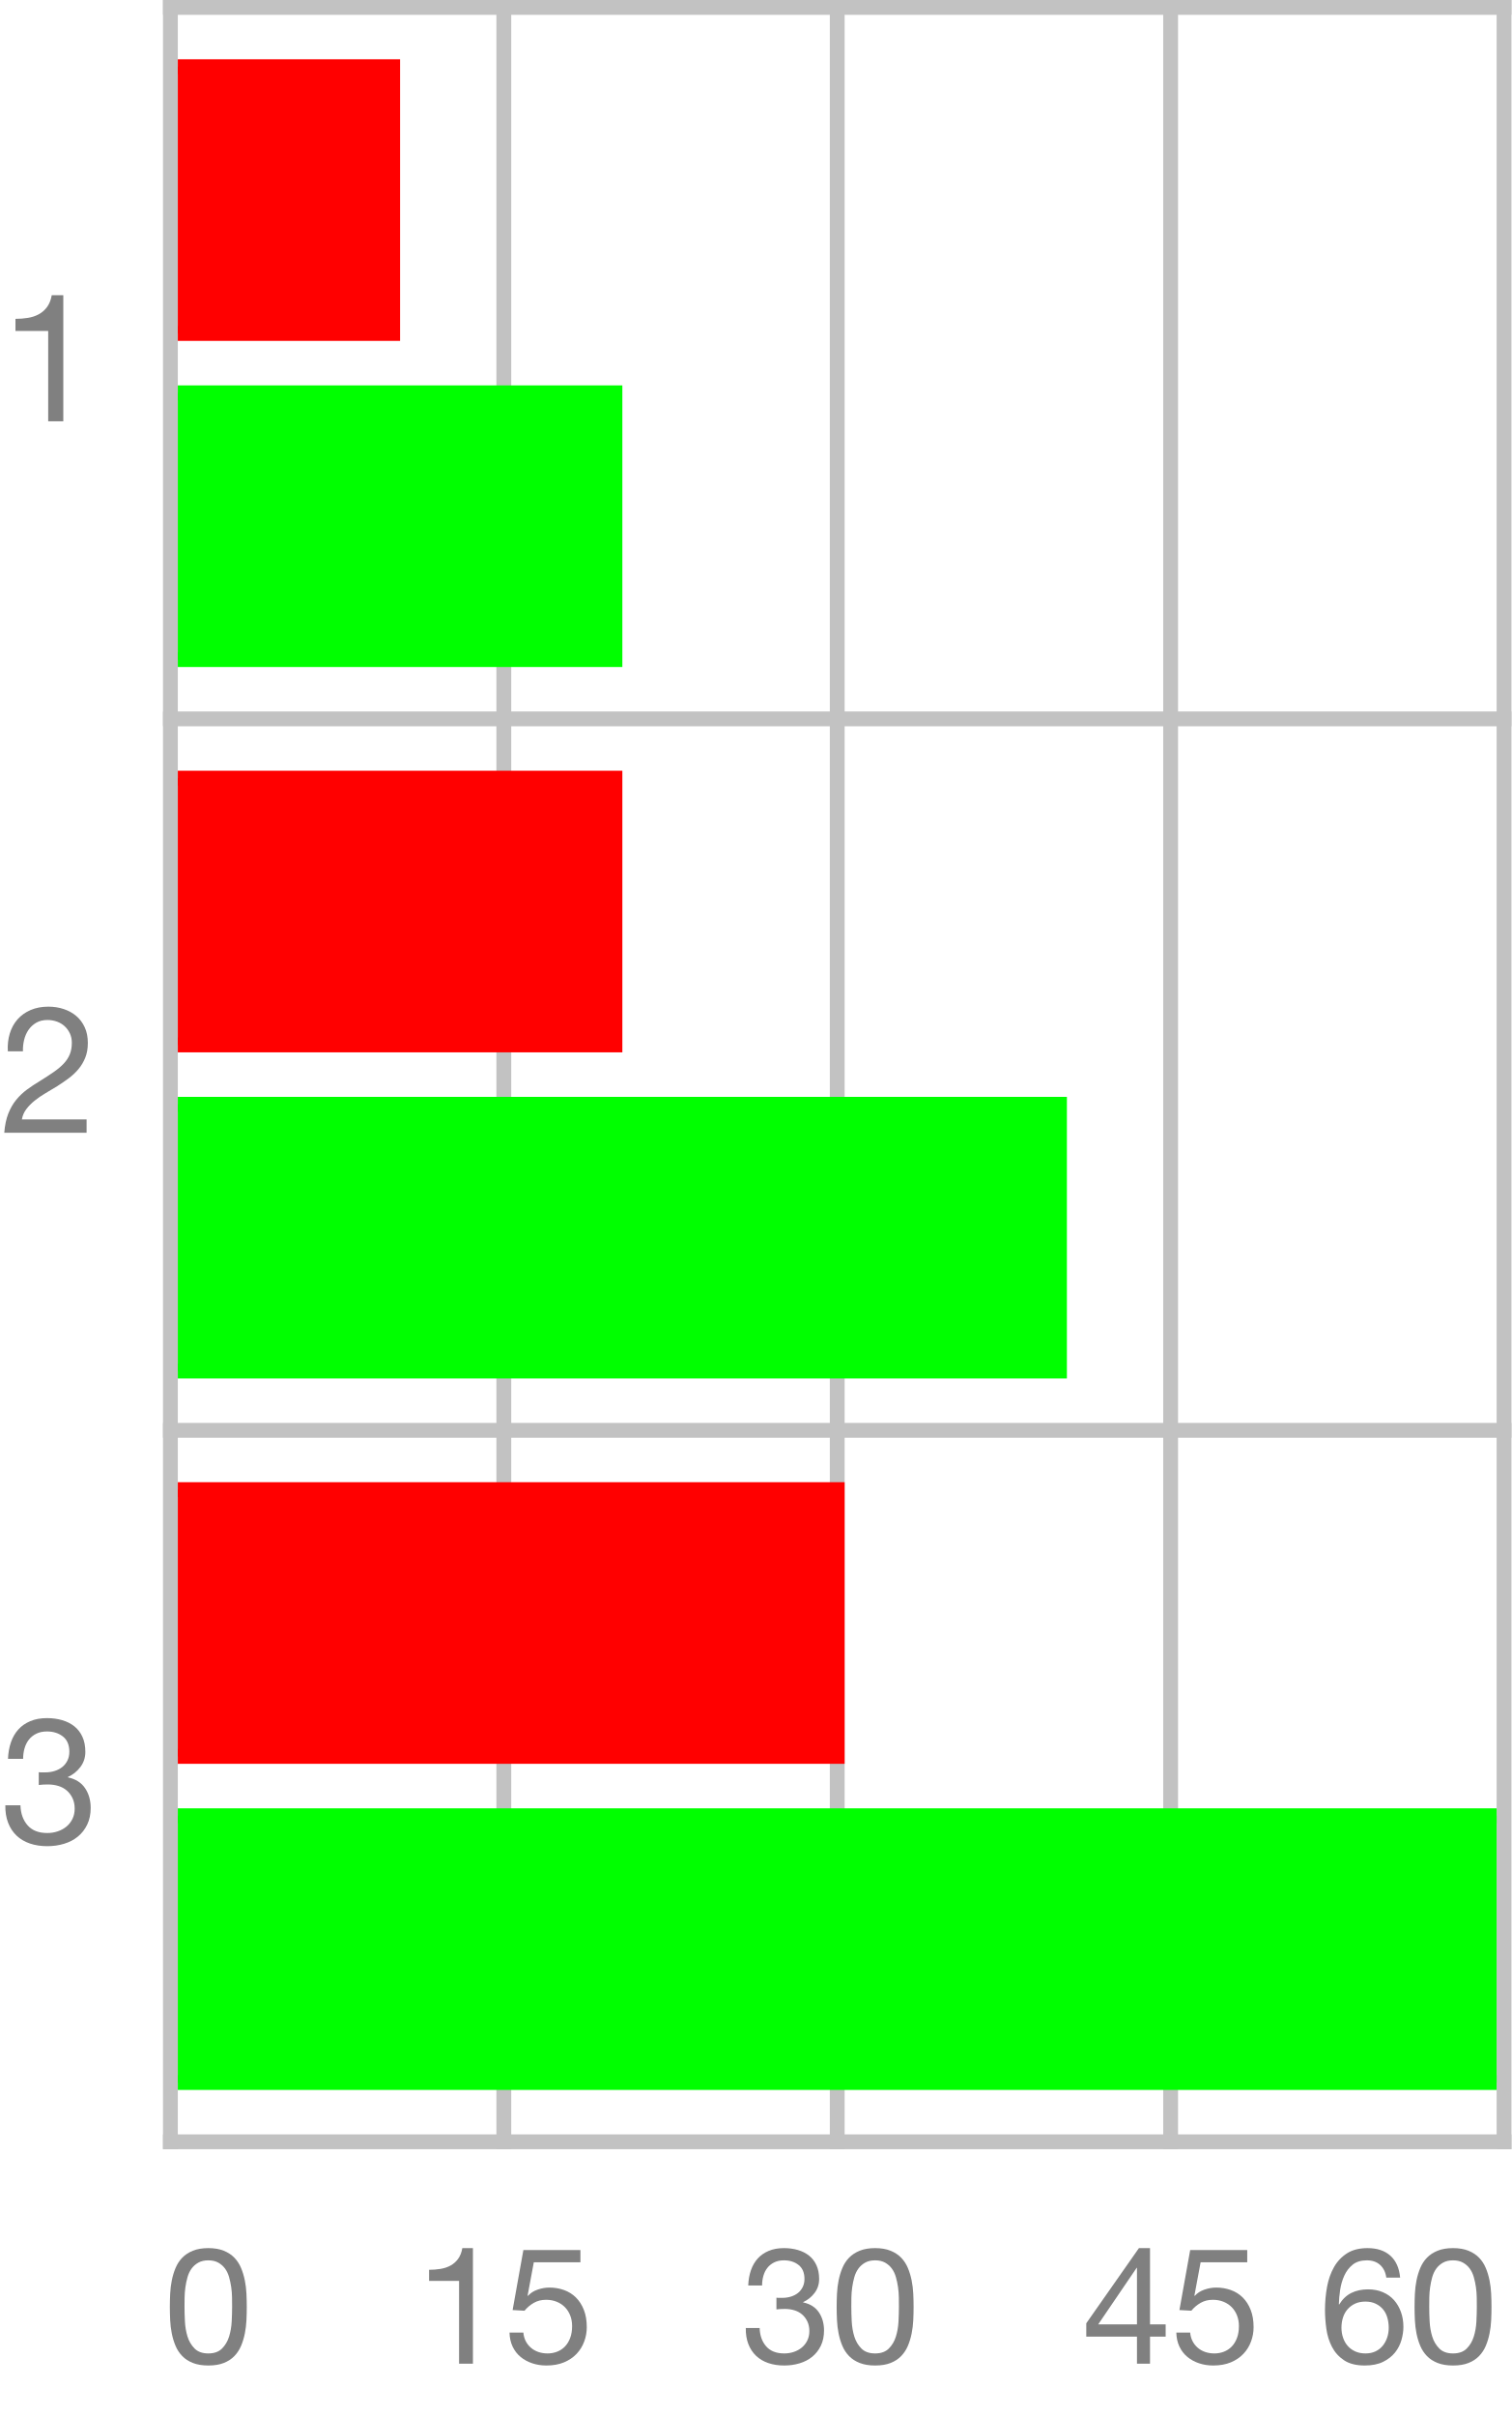
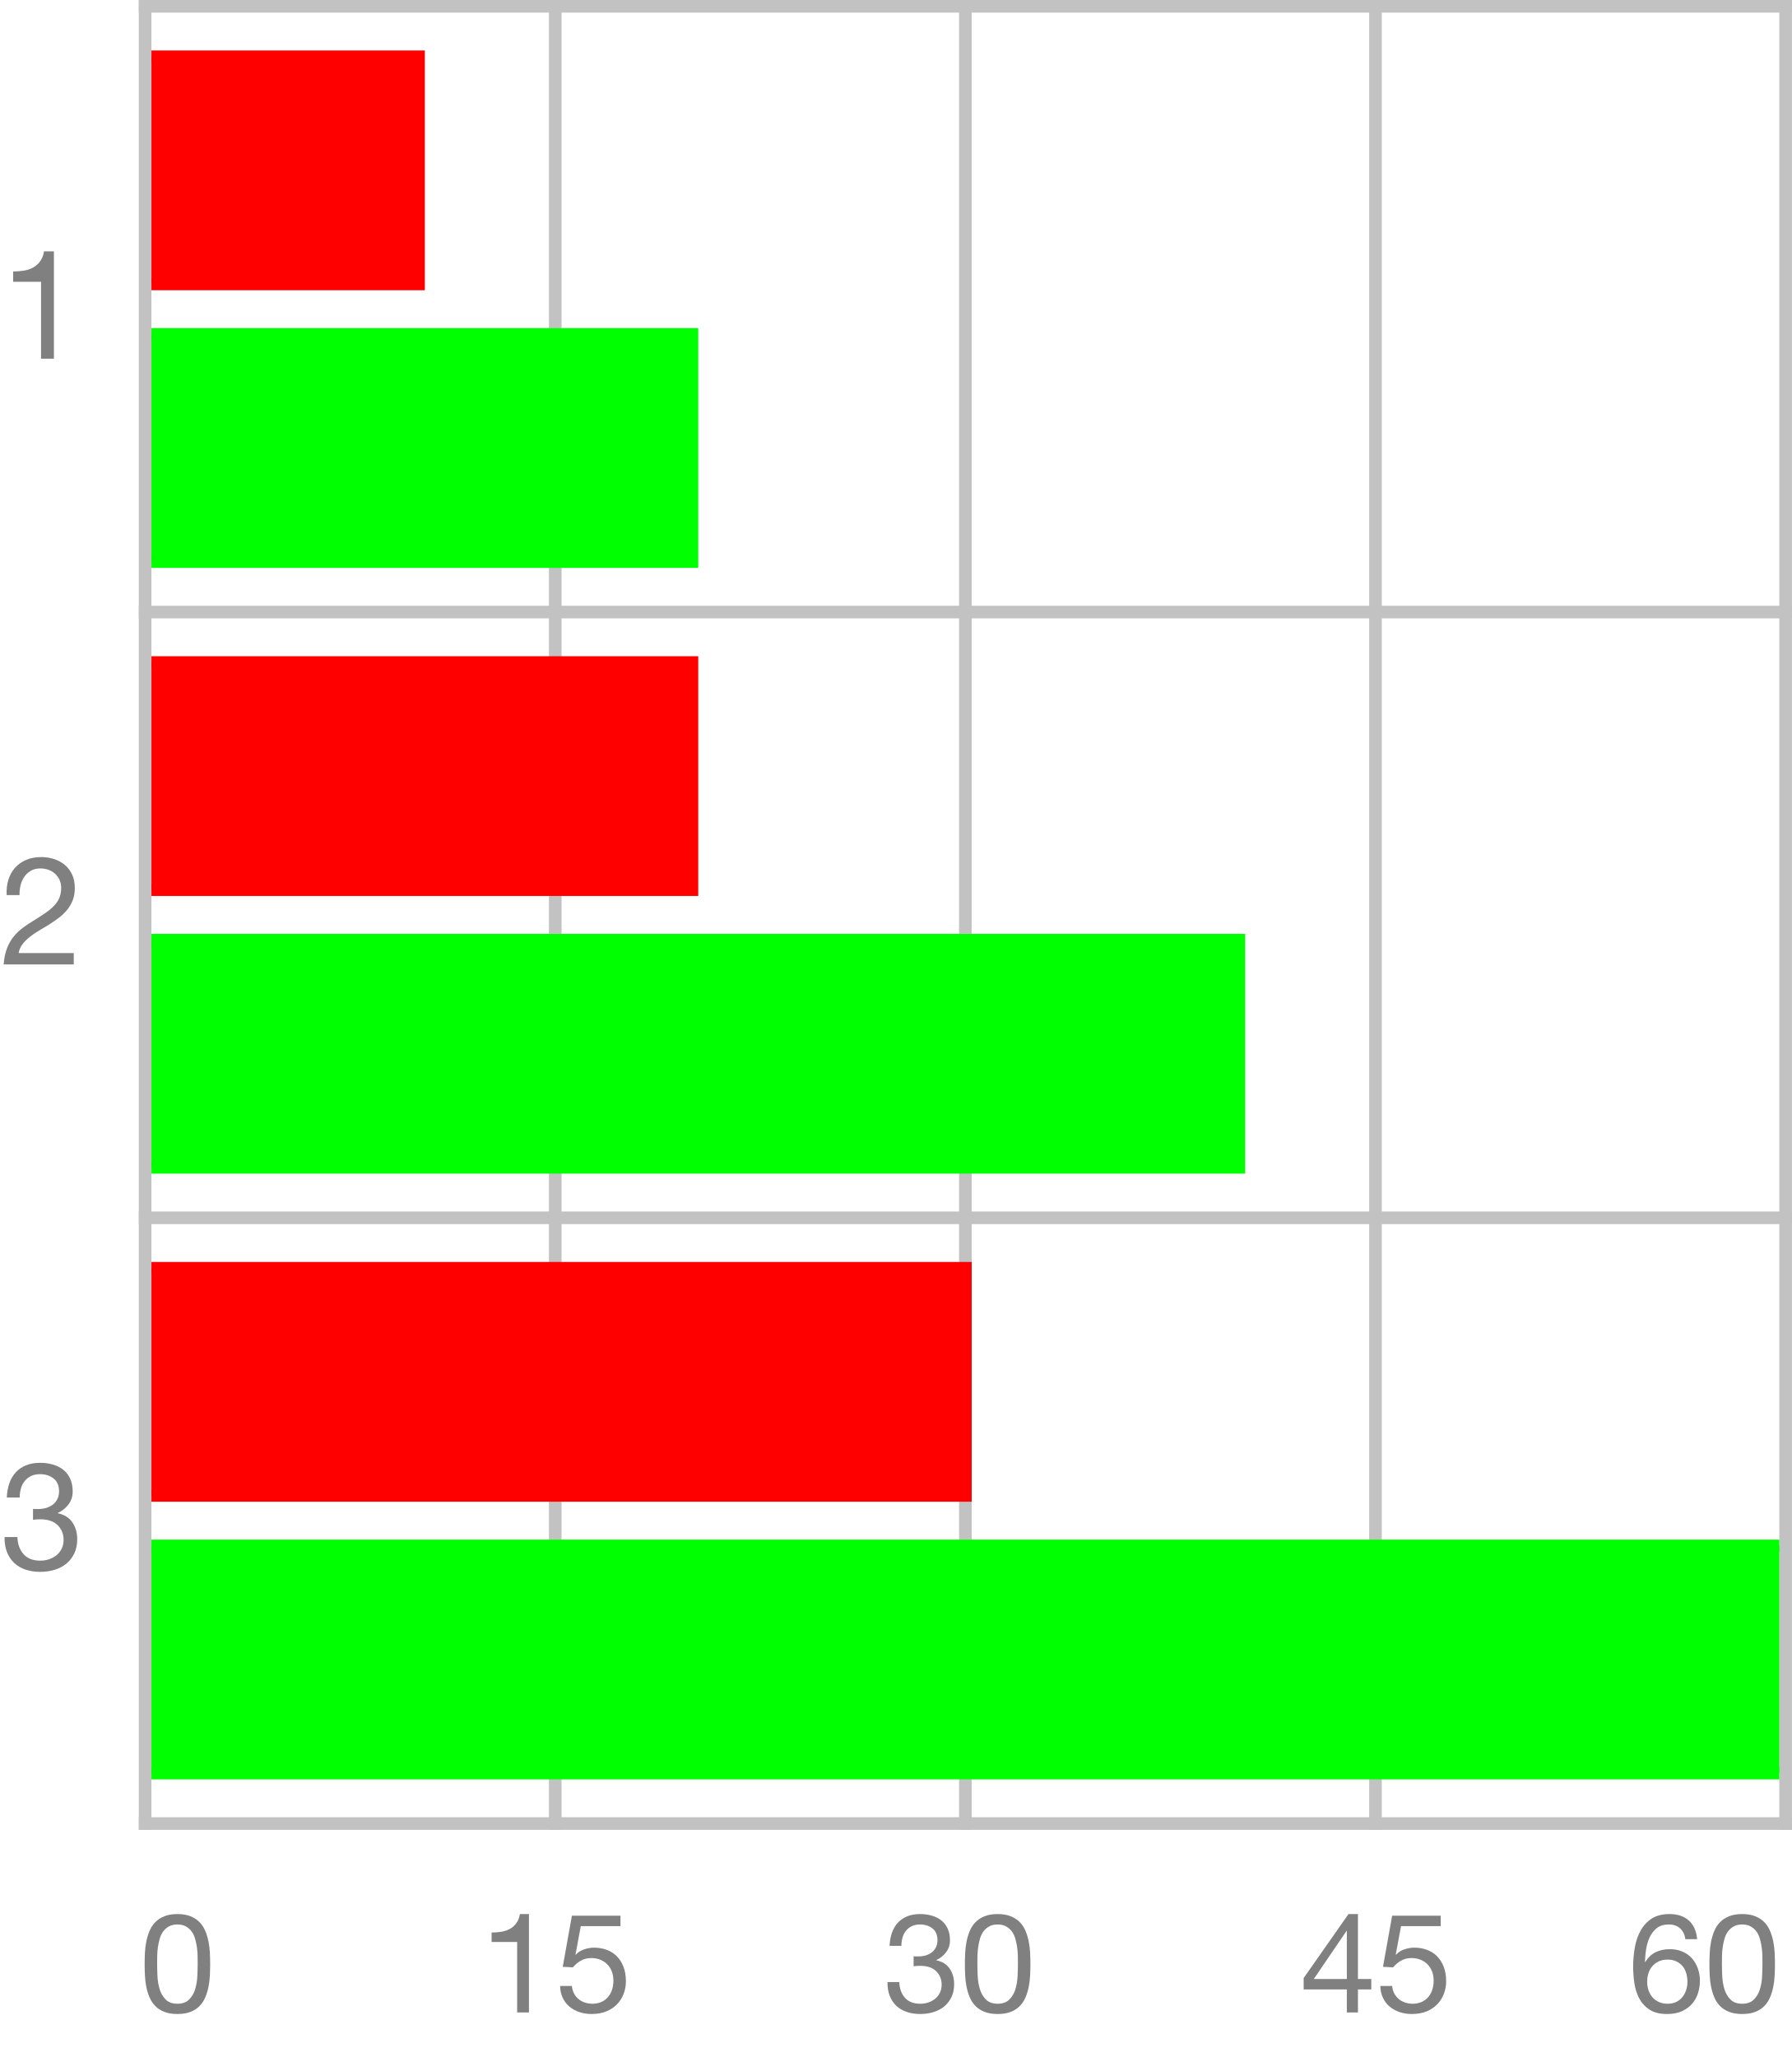
- <svg xmlns="http://www.w3.org/2000/svg" color-interpolation="auto" color-rendering="auto" fill="black" fill-opacity="1" font-family="'Dialog'" font-size="12px" font-style="normal" font-weight="normal" height="163" image-rendering="auto" shape-rendering="auto" stroke="black" stroke-dasharray="none" stroke-dashoffset="0" stroke-linecap="square" stroke-linejoin="miter" stroke-miterlimit="10" stroke-opacity="1" stroke-width="1" text-rendering="auto" width="102">
+ <svg xmlns="http://www.w3.org/2000/svg" color-interpolation="auto" color-rendering="auto" fill="black" fill-opacity="1" font-family="'Dialog'" font-size="12px" font-style="normal" font-weight="normal" height="163" image-rendering="auto" shape-rendering="auto" stroke="black" stroke-dasharray="none" stroke-dashoffset="0" stroke-linecap="square" stroke-linejoin="miter" stroke-miterlimit="10" stroke-opacity="1" stroke-width="1" text-rendering="auto" width="142">
  <defs id="genericDefs" />
  <g>
    <defs id="defs1">
      <clipPath clipPathUnits="userSpaceOnUse" id="clipPath1">
        <path d="M0 0 L7 0 L7 15 L0 15 L0 0 Z" />
      </clipPath>
      <clipPath clipPathUnits="userSpaceOnUse" id="clipPath2">
        <path d="M0 0 L6 0 L6 14 L0 14 L0 0 Z" />
      </clipPath>
      <clipPath clipPathUnits="userSpaceOnUse" id="clipPath3">
        <path d="M0 0 L12 0 L12 14 L0 14 L0 0 Z" />
      </clipPath>
      <clipPath clipPathUnits="userSpaceOnUse" id="clipPath4">
-         <path d="M12 1 L101 1 L101 144 L12 144 L12 1 Z" />
+         <path d="M12 1 L141 1 L141 144 L12 144 L12 1 Z" />
      </clipPath>
    </defs>
    <g color-interpolation="linearRGB" color-rendering="optimizeQuality" fill="rgb(194,194,194)" image-rendering="optimizeQuality" stroke="rgb(194,194,194)">
-       <line fill="none" x1="11.5" x2="101.5" y1="0.5" y2="0.5" />
-       <line fill="none" x1="11.5" x2="101.5" y1="48.5" y2="48.5" />
-       <line fill="none" x1="11.5" x2="101.5" y1="96.5" y2="96.5" />
-       <line fill="none" x1="11.5" x2="101.5" y1="144.5" y2="144.5" />
+       <line fill="none" x1="11.5" x2="141.5" y1="0.5" y2="0.5" />
+       <line fill="none" x1="11.5" x2="141.5" y1="48.5" y2="48.5" />
+       <line fill="none" x1="11.5" x2="141.5" y1="96.5" y2="96.5" />
+       <line fill="none" x1="11.5" x2="141.5" y1="144.5" y2="144.5" />
      <line fill="none" x1="11.5" x2="11.5" y1="0.5" y2="144.5" />
-       <line fill="none" x1="34" x2="34" y1="0.5" y2="144.5" />
-       <line fill="none" x1="56.5" x2="56.5" y1="0.5" y2="144.5" />
-       <line fill="none" x1="79" x2="79" y1="0.5" y2="144.5" />
-       <line fill="none" x1="101.5" x2="101.5" y1="0.5" y2="144.5" />
+       <line fill="none" x1="44" x2="44" y1="0.5" y2="144.5" />
+       <line fill="none" x1="76.5" x2="76.5" y1="0.5" y2="144.5" />
+       <line fill="none" x1="109" x2="109" y1="0.5" y2="144.5" />
+       <line fill="none" x1="141.5" x2="141.5" y1="0.5" y2="144.5" />
    </g>
    <g color-interpolation="linearRGB" color-rendering="optimizeQuality" fill="gray" font-family="'Helvetica Neue'" image-rendering="optimizeQuality" stroke="gray" transform="translate(0,113)">
      <path clip-path="url(#clipPath1)" d="M2.616 6.564 L2.616 7.428 Q2.904 7.392 3.228 7.392 Q3.612 7.392 3.942 7.494 Q4.272 7.596 4.512 7.806 Q4.752 8.016 4.896 8.322 Q5.04 8.628 5.04 9.024 Q5.04 9.408 4.89 9.714 Q4.74 10.02 4.488 10.23 Q4.236 10.44 3.9 10.554 Q3.564 10.668 3.192 10.668 Q2.316 10.668 1.86 10.146 Q1.404 9.624 1.38 8.796 L0.36 8.796 Q0.348 9.456 0.546 9.972 Q0.744 10.488 1.116 10.842 Q1.488 11.196 2.016 11.376 Q2.544 11.556 3.192 11.556 Q3.792 11.556 4.326 11.394 Q4.86 11.232 5.256 10.908 Q5.652 10.584 5.886 10.098 Q6.12 9.612 6.12 8.976 Q6.12 8.208 5.742 7.644 Q5.364 7.08 4.584 6.912 L4.584 6.888 Q5.088 6.66 5.424 6.216 Q5.76 5.772 5.76 5.196 Q5.76 4.608 5.562 4.176 Q5.364 3.744 5.016 3.468 Q4.668 3.192 4.194 3.054 Q3.72 2.916 3.168 2.916 Q2.532 2.916 2.046 3.12 Q1.56 3.324 1.236 3.684 Q0.912 4.044 0.738 4.548 Q0.564 5.052 0.54 5.664 L1.56 5.664 Q1.56 5.292 1.656 4.956 Q1.752 4.62 1.95 4.368 Q2.148 4.116 2.454 3.966 Q2.76 3.816 3.168 3.816 Q3.816 3.816 4.248 4.158 Q4.68 4.5 4.68 5.184 Q4.68 5.52 4.548 5.784 Q4.416 6.048 4.194 6.222 Q3.972 6.396 3.678 6.486 Q3.384 6.576 3.06 6.576 L2.844 6.576 Q2.784 6.576 2.724 6.576 Q2.676 6.576 2.616 6.564 Z" stroke="none" />
    </g>
    <g color-interpolation="linearRGB" color-rendering="optimizeQuality" fill="gray" font-family="'Helvetica Neue'" image-rendering="optimizeQuality" stroke="gray" transform="translate(0,65)">
      <path clip-path="url(#clipPath1)" d="M0.528 5.928 L1.548 5.928 Q1.536 5.544 1.626 5.166 Q1.716 4.788 1.92 4.488 Q2.124 4.188 2.442 4.002 Q2.76 3.816 3.204 3.816 Q3.54 3.816 3.84 3.924 Q4.14 4.032 4.362 4.236 Q4.584 4.44 4.716 4.722 Q4.848 5.004 4.848 5.352 Q4.848 5.796 4.71 6.132 Q4.572 6.468 4.302 6.756 Q4.032 7.044 3.624 7.326 Q3.216 7.608 2.676 7.944 Q2.232 8.208 1.824 8.508 Q1.416 8.808 1.092 9.204 Q0.768 9.6 0.558 10.134 Q0.348 10.668 0.288 11.424 L5.844 11.424 L5.844 10.524 L1.476 10.524 Q1.548 10.128 1.782 9.822 Q2.016 9.516 2.346 9.252 Q2.676 8.988 3.072 8.754 Q3.468 8.52 3.864 8.28 Q4.26 8.028 4.632 7.752 Q5.004 7.476 5.292 7.134 Q5.58 6.792 5.754 6.36 Q5.928 5.928 5.928 5.364 Q5.928 4.764 5.718 4.308 Q5.508 3.852 5.148 3.546 Q4.788 3.24 4.302 3.078 Q3.816 2.916 3.264 2.916 Q2.592 2.916 2.064 3.144 Q1.536 3.372 1.182 3.774 Q0.828 4.176 0.66 4.728 Q0.492 5.28 0.528 5.928 Z" stroke="none" />
    </g>
    <g color-interpolation="linearRGB" color-rendering="optimizeQuality" fill="gray" font-family="'Helvetica Neue'" image-rendering="optimizeQuality" stroke="gray" transform="translate(0,17)">
      <path clip-path="url(#clipPath1)" d="M4.272 11.424 L4.272 2.916 L3.492 2.916 Q3.408 3.396 3.18 3.708 Q2.952 4.02 2.622 4.2 Q2.292 4.38 1.884 4.446 Q1.476 4.512 1.044 4.512 L1.044 5.328 L3.252 5.328 L3.252 11.424 Z" stroke="none" />
    </g>
    <g color-interpolation="linearRGB" color-rendering="optimizeQuality" fill="gray" font-family="'Helvetica Neue'" font-size="11px" image-rendering="optimizeQuality" stroke="gray" transform="translate(11,149)">
      <path clip-path="url(#clipPath2)" d="M1.452 6.633 Q1.452 6.347 1.458 6 Q1.463 5.654 1.512 5.308 Q1.562 4.961 1.655 4.631 Q1.749 4.301 1.931 4.053 Q2.112 3.806 2.387 3.652 Q2.662 3.498 3.058 3.498 Q3.454 3.498 3.729 3.652 Q4.004 3.806 4.186 4.053 Q4.367 4.301 4.46 4.631 Q4.554 4.961 4.604 5.308 Q4.653 5.654 4.659 6 Q4.664 6.347 4.664 6.633 Q4.664 7.073 4.636 7.617 Q4.609 8.162 4.46 8.64 Q4.312 9.119 3.982 9.449 Q3.652 9.779 3.058 9.779 Q2.464 9.779 2.134 9.449 Q1.804 9.119 1.655 8.64 Q1.507 8.162 1.48 7.617 Q1.452 7.073 1.452 6.633 ZM0.462 6.644 Q0.462 7.073 0.484 7.535 Q0.506 7.997 0.594 8.437 Q0.682 8.877 0.847 9.268 Q1.012 9.658 1.298 9.955 Q1.584 10.252 2.018 10.422 Q2.453 10.593 3.058 10.593 Q3.674 10.593 4.103 10.422 Q4.532 10.252 4.818 9.955 Q5.104 9.658 5.269 9.268 Q5.434 8.877 5.522 8.437 Q5.61 7.997 5.632 7.535 Q5.654 7.073 5.654 6.644 Q5.654 6.215 5.632 5.753 Q5.61 5.291 5.522 4.851 Q5.434 4.411 5.269 4.015 Q5.104 3.619 4.818 3.322 Q4.532 3.025 4.098 2.849 Q3.663 2.673 3.058 2.673 Q2.453 2.673 2.018 2.849 Q1.584 3.025 1.298 3.322 Q1.012 3.619 0.847 4.015 Q0.682 4.411 0.594 4.851 Q0.506 5.291 0.484 5.753 Q0.462 6.215 0.462 6.644 Z" stroke="none" />
    </g>
-     <g color-interpolation="linearRGB" color-rendering="optimizeQuality" fill="gray" font-family="'Helvetica Neue'" font-size="11px" image-rendering="optimizeQuality" stroke="gray" transform="translate(28,149)">
+     <g color-interpolation="linearRGB" color-rendering="optimizeQuality" fill="gray" font-family="'Helvetica Neue'" font-size="11px" image-rendering="optimizeQuality" stroke="gray" transform="translate(38,149)">
      <path clip-path="url(#clipPath3)" d="M3.916 10.472 L3.916 2.673 L3.201 2.673 Q3.124 3.113 2.915 3.399 Q2.706 3.685 2.404 3.85 Q2.101 4.015 1.727 4.075 Q1.353 4.136 0.957 4.136 L0.957 4.884 L2.981 4.884 L2.981 10.472 ZM11.17 3.63 L11.17 2.805 L7.32 2.805 L6.594 6.853 L7.397 6.897 Q7.672 6.567 8.03 6.364 Q8.387 6.16 8.849 6.16 Q9.245 6.16 9.569 6.292 Q9.894 6.424 10.125 6.66 Q10.356 6.897 10.482 7.221 Q10.609 7.546 10.609 7.931 Q10.609 8.393 10.477 8.739 Q10.345 9.086 10.12 9.317 Q9.894 9.548 9.591 9.664 Q9.289 9.779 8.959 9.779 Q8.607 9.779 8.316 9.675 Q8.024 9.57 7.809 9.377 Q7.595 9.185 7.468 8.927 Q7.342 8.668 7.32 8.371 L6.385 8.371 Q6.396 8.899 6.594 9.317 Q6.792 9.735 7.133 10.015 Q7.474 10.296 7.92 10.444 Q8.365 10.593 8.871 10.593 Q9.553 10.593 10.065 10.379 Q10.576 10.164 10.917 9.801 Q11.258 9.438 11.428 8.97 Q11.599 8.503 11.599 8.008 Q11.599 7.337 11.401 6.837 Q11.203 6.336 10.862 6 Q10.521 5.665 10.059 5.5 Q9.597 5.335 9.08 5.335 Q8.684 5.335 8.283 5.473 Q7.881 5.61 7.628 5.896 L7.606 5.874 L8.024 3.63 Z" stroke="none" />
    </g>
-     <g color-interpolation="linearRGB" color-rendering="optimizeQuality" fill="gray" font-family="'Helvetica Neue'" font-size="11px" image-rendering="optimizeQuality" stroke="gray" transform="translate(50,149)">
+     <g color-interpolation="linearRGB" color-rendering="optimizeQuality" fill="gray" font-family="'Helvetica Neue'" font-size="11px" image-rendering="optimizeQuality" stroke="gray" transform="translate(70,149)">
      <path clip-path="url(#clipPath3)" d="M2.398 6.017 L2.398 6.809 Q2.662 6.776 2.959 6.776 Q3.311 6.776 3.614 6.87 Q3.916 6.963 4.136 7.155 Q4.356 7.348 4.488 7.628 Q4.62 7.909 4.62 8.272 Q4.62 8.624 4.482 8.905 Q4.345 9.185 4.114 9.377 Q3.883 9.57 3.575 9.675 Q3.267 9.779 2.926 9.779 Q2.123 9.779 1.705 9.3 Q1.287 8.822 1.265 8.063 L0.33 8.063 Q0.319 8.668 0.5 9.141 Q0.682 9.614 1.023 9.938 Q1.364 10.263 1.848 10.428 Q2.332 10.593 2.926 10.593 Q3.476 10.593 3.966 10.444 Q4.455 10.296 4.818 9.999 Q5.181 9.702 5.396 9.257 Q5.61 8.811 5.61 8.228 Q5.61 7.524 5.263 7.007 Q4.917 6.49 4.202 6.336 L4.202 6.314 Q4.664 6.105 4.972 5.698 Q5.28 5.291 5.28 4.763 Q5.28 4.224 5.098 3.828 Q4.917 3.432 4.598 3.179 Q4.279 2.926 3.845 2.8 Q3.41 2.673 2.904 2.673 Q2.321 2.673 1.875 2.86 Q1.43 3.047 1.133 3.377 Q0.836 3.707 0.676 4.169 Q0.517 4.631 0.495 5.192 L1.43 5.192 Q1.43 4.851 1.518 4.543 Q1.606 4.235 1.788 4.004 Q1.969 3.773 2.249 3.635 Q2.53 3.498 2.904 3.498 Q3.498 3.498 3.894 3.812 Q4.29 4.125 4.29 4.752 Q4.29 5.06 4.169 5.302 Q4.048 5.544 3.845 5.704 Q3.641 5.863 3.372 5.946 Q3.102 6.028 2.805 6.028 L2.607 6.028 Q2.552 6.028 2.497 6.028 Q2.453 6.028 2.398 6.017 ZM7.452 6.633 Q7.452 6.347 7.457 6 Q7.463 5.654 7.513 5.308 Q7.562 4.961 7.655 4.631 Q7.749 4.301 7.931 4.053 Q8.112 3.806 8.387 3.652 Q8.662 3.498 9.058 3.498 Q9.454 3.498 9.729 3.652 Q10.004 3.806 10.185 4.053 Q10.367 4.301 10.46 4.631 Q10.554 4.961 10.604 5.308 Q10.653 5.654 10.659 6 Q10.664 6.347 10.664 6.633 Q10.664 7.073 10.636 7.617 Q10.609 8.162 10.46 8.64 Q10.312 9.119 9.982 9.449 Q9.652 9.779 9.058 9.779 Q8.464 9.779 8.134 9.449 Q7.804 9.119 7.655 8.64 Q7.507 8.162 7.479 7.617 Q7.452 7.073 7.452 6.633 ZM6.462 6.644 Q6.462 7.073 6.484 7.535 Q6.506 7.997 6.594 8.437 Q6.682 8.877 6.847 9.268 Q7.012 9.658 7.298 9.955 Q7.584 10.252 8.018 10.422 Q8.453 10.593 9.058 10.593 Q9.674 10.593 10.103 10.422 Q10.532 10.252 10.818 9.955 Q11.104 9.658 11.269 9.268 Q11.434 8.877 11.522 8.437 Q11.61 7.997 11.632 7.535 Q11.654 7.073 11.654 6.644 Q11.654 6.215 11.632 5.753 Q11.61 5.291 11.522 4.851 Q11.434 4.411 11.269 4.015 Q11.104 3.619 10.818 3.322 Q10.532 3.025 10.098 2.849 Q9.663 2.673 9.058 2.673 Q8.453 2.673 8.018 2.849 Q7.584 3.025 7.298 3.322 Q7.012 3.619 6.847 4.015 Q6.682 4.411 6.594 4.851 Q6.506 5.291 6.484 5.753 Q6.462 6.215 6.462 6.644 Z" stroke="none" />
    </g>
-     <g color-interpolation="linearRGB" color-rendering="optimizeQuality" fill="gray" font-family="'Helvetica Neue'" font-size="11px" image-rendering="optimizeQuality" stroke="gray" transform="translate(73,149)">
+     <g color-interpolation="linearRGB" color-rendering="optimizeQuality" fill="gray" font-family="'Helvetica Neue'" font-size="11px" image-rendering="optimizeQuality" stroke="gray" transform="translate(103,149)">
      <path clip-path="url(#clipPath3)" d="M3.729 7.821 L1.111 7.821 L3.707 4.004 L3.729 4.004 ZM4.609 7.821 L4.609 2.673 L3.861 2.673 L0.308 7.744 L0.308 8.646 L3.729 8.646 L3.729 10.472 L4.609 10.472 L4.609 8.646 L5.665 8.646 L5.665 7.821 ZM11.17 3.63 L11.17 2.805 L7.32 2.805 L6.594 6.853 L7.397 6.897 Q7.672 6.567 8.03 6.364 Q8.387 6.16 8.849 6.16 Q9.245 6.16 9.569 6.292 Q9.894 6.424 10.125 6.66 Q10.356 6.897 10.482 7.221 Q10.609 7.546 10.609 7.931 Q10.609 8.393 10.477 8.739 Q10.345 9.086 10.12 9.317 Q9.894 9.548 9.591 9.664 Q9.289 9.779 8.959 9.779 Q8.607 9.779 8.316 9.675 Q8.024 9.57 7.809 9.377 Q7.595 9.185 7.468 8.927 Q7.342 8.668 7.32 8.371 L6.385 8.371 Q6.396 8.899 6.594 9.317 Q6.792 9.735 7.133 10.015 Q7.474 10.296 7.92 10.444 Q8.365 10.593 8.871 10.593 Q9.553 10.593 10.065 10.379 Q10.576 10.164 10.917 9.801 Q11.258 9.438 11.428 8.97 Q11.599 8.503 11.599 8.008 Q11.599 7.337 11.401 6.837 Q11.203 6.336 10.862 6 Q10.521 5.665 10.059 5.5 Q9.597 5.335 9.08 5.335 Q8.684 5.335 8.283 5.473 Q7.881 5.61 7.628 5.896 L7.606 5.874 L8.024 3.63 Z" stroke="none" />
    </g>
-     <g color-interpolation="linearRGB" color-rendering="optimizeQuality" fill="gray" font-family="'Helvetica Neue'" font-size="11px" image-rendering="optimizeQuality" stroke="gray" transform="translate(89,149)">
+     <g color-interpolation="linearRGB" color-rendering="optimizeQuality" fill="gray" font-family="'Helvetica Neue'" font-size="11px" image-rendering="optimizeQuality" stroke="gray" transform="translate(129,149)">
      <path clip-path="url(#clipPath3)" d="M4.554 4.664 L5.489 4.664 Q5.401 3.696 4.829 3.184 Q4.257 2.673 3.289 2.673 Q2.453 2.673 1.903 3.025 Q1.353 3.377 1.023 3.96 Q0.693 4.543 0.555 5.296 Q0.418 6.05 0.418 6.853 Q0.418 7.469 0.511 8.129 Q0.605 8.789 0.891 9.339 Q1.177 9.889 1.705 10.241 Q2.233 10.593 3.102 10.593 Q3.839 10.593 4.34 10.345 Q4.84 10.098 5.143 9.719 Q5.445 9.339 5.577 8.877 Q5.709 8.415 5.709 7.986 Q5.709 7.447 5.544 6.985 Q5.379 6.523 5.077 6.182 Q4.774 5.841 4.329 5.649 Q3.883 5.456 3.322 5.456 Q2.684 5.456 2.195 5.698 Q1.705 5.94 1.375 6.479 L1.353 6.457 Q1.364 6.006 1.441 5.489 Q1.518 4.972 1.722 4.527 Q1.925 4.081 2.288 3.789 Q2.651 3.498 3.245 3.498 Q3.806 3.498 4.147 3.817 Q4.488 4.136 4.554 4.664 ZM3.146 6.281 Q3.542 6.281 3.839 6.424 Q4.136 6.567 4.334 6.803 Q4.532 7.04 4.625 7.364 Q4.719 7.689 4.719 8.052 Q4.719 8.393 4.614 8.707 Q4.51 9.02 4.312 9.262 Q4.114 9.504 3.822 9.642 Q3.531 9.779 3.146 9.779 Q2.761 9.779 2.458 9.642 Q2.156 9.504 1.952 9.273 Q1.749 9.042 1.639 8.723 Q1.529 8.404 1.529 8.041 Q1.529 7.678 1.633 7.354 Q1.738 7.029 1.947 6.793 Q2.156 6.556 2.453 6.418 Q2.75 6.281 3.146 6.281 ZM7.452 6.633 Q7.452 6.347 7.457 6 Q7.463 5.654 7.513 5.308 Q7.562 4.961 7.655 4.631 Q7.749 4.301 7.931 4.053 Q8.112 3.806 8.387 3.652 Q8.662 3.498 9.058 3.498 Q9.454 3.498 9.729 3.652 Q10.004 3.806 10.185 4.053 Q10.367 4.301 10.46 4.631 Q10.554 4.961 10.604 5.308 Q10.653 5.654 10.659 6 Q10.664 6.347 10.664 6.633 Q10.664 7.073 10.636 7.617 Q10.609 8.162 10.46 8.64 Q10.312 9.119 9.982 9.449 Q9.652 9.779 9.058 9.779 Q8.464 9.779 8.134 9.449 Q7.804 9.119 7.655 8.64 Q7.507 8.162 7.479 7.617 Q7.452 7.073 7.452 6.633 ZM6.462 6.644 Q6.462 7.073 6.484 7.535 Q6.506 7.997 6.594 8.437 Q6.682 8.877 6.847 9.268 Q7.012 9.658 7.298 9.955 Q7.584 10.252 8.018 10.422 Q8.453 10.593 9.058 10.593 Q9.674 10.593 10.103 10.422 Q10.532 10.252 10.818 9.955 Q11.104 9.658 11.269 9.268 Q11.434 8.877 11.522 8.437 Q11.61 7.997 11.632 7.535 Q11.654 7.073 11.654 6.644 Q11.654 6.215 11.632 5.753 Q11.61 5.291 11.522 4.851 Q11.434 4.411 11.269 4.015 Q11.104 3.619 10.818 3.322 Q10.532 3.025 10.098 2.849 Q9.663 2.673 9.058 2.673 Q8.453 2.673 8.018 2.849 Q7.584 3.025 7.298 3.322 Q7.012 3.619 6.847 4.015 Q6.682 4.411 6.594 4.851 Q6.506 5.291 6.484 5.753 Q6.462 6.215 6.462 6.644 Z" stroke="none" />
    </g>
    <g color-interpolation="linearRGB" color-rendering="optimizeQuality" fill="red" image-rendering="optimizeQuality" stroke="red">
-       <rect clip-path="url(#clipPath4)" height="18" stroke="none" width="15" x="11.5" y="4.5" />
-       <rect clip-path="url(#clipPath4)" fill="none" height="18" width="15" x="11.5" y="4.5" />
-       <rect clip-path="url(#clipPath4)" height="18" stroke="none" width="30" x="11.5" y="52.5" />
-       <rect clip-path="url(#clipPath4)" fill="none" height="18" width="30" x="11.5" y="52.5" />
-       <rect clip-path="url(#clipPath4)" height="18" stroke="none" width="45" x="11.5" y="100.5" />
-       <rect clip-path="url(#clipPath4)" fill="none" height="18" width="45" x="11.5" y="100.5" />
-       <rect clip-path="url(#clipPath4)" fill="lime" height="18" stroke="none" width="30" x="11.5" y="26.5" />
-       <rect clip-path="url(#clipPath4)" fill="none" height="18" stroke="lime" width="30" x="11.5" y="26.5" />
-       <rect clip-path="url(#clipPath4)" fill="lime" height="18" stroke="none" width="60" x="11.5" y="74.5" />
-       <rect clip-path="url(#clipPath4)" fill="none" height="18" stroke="lime" width="60" x="11.5" y="74.5" />
-       <rect clip-path="url(#clipPath4)" fill="lime" height="18" stroke="none" width="90" x="11.5" y="122.5" />
-       <rect clip-path="url(#clipPath4)" fill="none" height="18" stroke="lime" width="90" x="11.5" y="122.5" />
+       <rect clip-path="url(#clipPath4)" height="18" stroke="none" width="21.667" x="11.5" y="4.5" />
+       <rect clip-path="url(#clipPath4)" fill="none" height="18" width="21.667" x="11.5" y="4.5" />
+       <rect clip-path="url(#clipPath4)" height="18" stroke="none" width="43.333" x="11.5" y="52.5" />
+       <rect clip-path="url(#clipPath4)" fill="none" height="18" width="43.333" x="11.5" y="52.5" />
+       <rect clip-path="url(#clipPath4)" height="18" stroke="none" width="65" x="11.5" y="100.5" />
+       <rect clip-path="url(#clipPath4)" fill="none" height="18" width="65" x="11.5" y="100.5" />
+       <rect clip-path="url(#clipPath4)" fill="lime" height="18" stroke="none" width="43.333" x="11.5" y="26.5" />
+       <rect clip-path="url(#clipPath4)" fill="none" height="18" stroke="lime" width="43.333" x="11.5" y="26.5" />
+       <rect clip-path="url(#clipPath4)" fill="lime" height="18" stroke="none" width="86.667" x="11.5" y="74.5" />
+       <rect clip-path="url(#clipPath4)" fill="none" height="18" stroke="lime" width="86.667" x="11.5" y="74.5" />
+       <rect clip-path="url(#clipPath4)" fill="lime" height="18" stroke="none" width="130" x="11.5" y="122.5" />
+       <rect clip-path="url(#clipPath4)" fill="none" height="18" stroke="lime" width="130" x="11.5" y="122.5" />
      <line clip-path="url(#clipPath4)" fill="none" stroke="rgb(194,194,194)" x1="11.5" x2="11.5" y1="0.5" y2="144.5" />
    </g>
  </g>
</svg>
